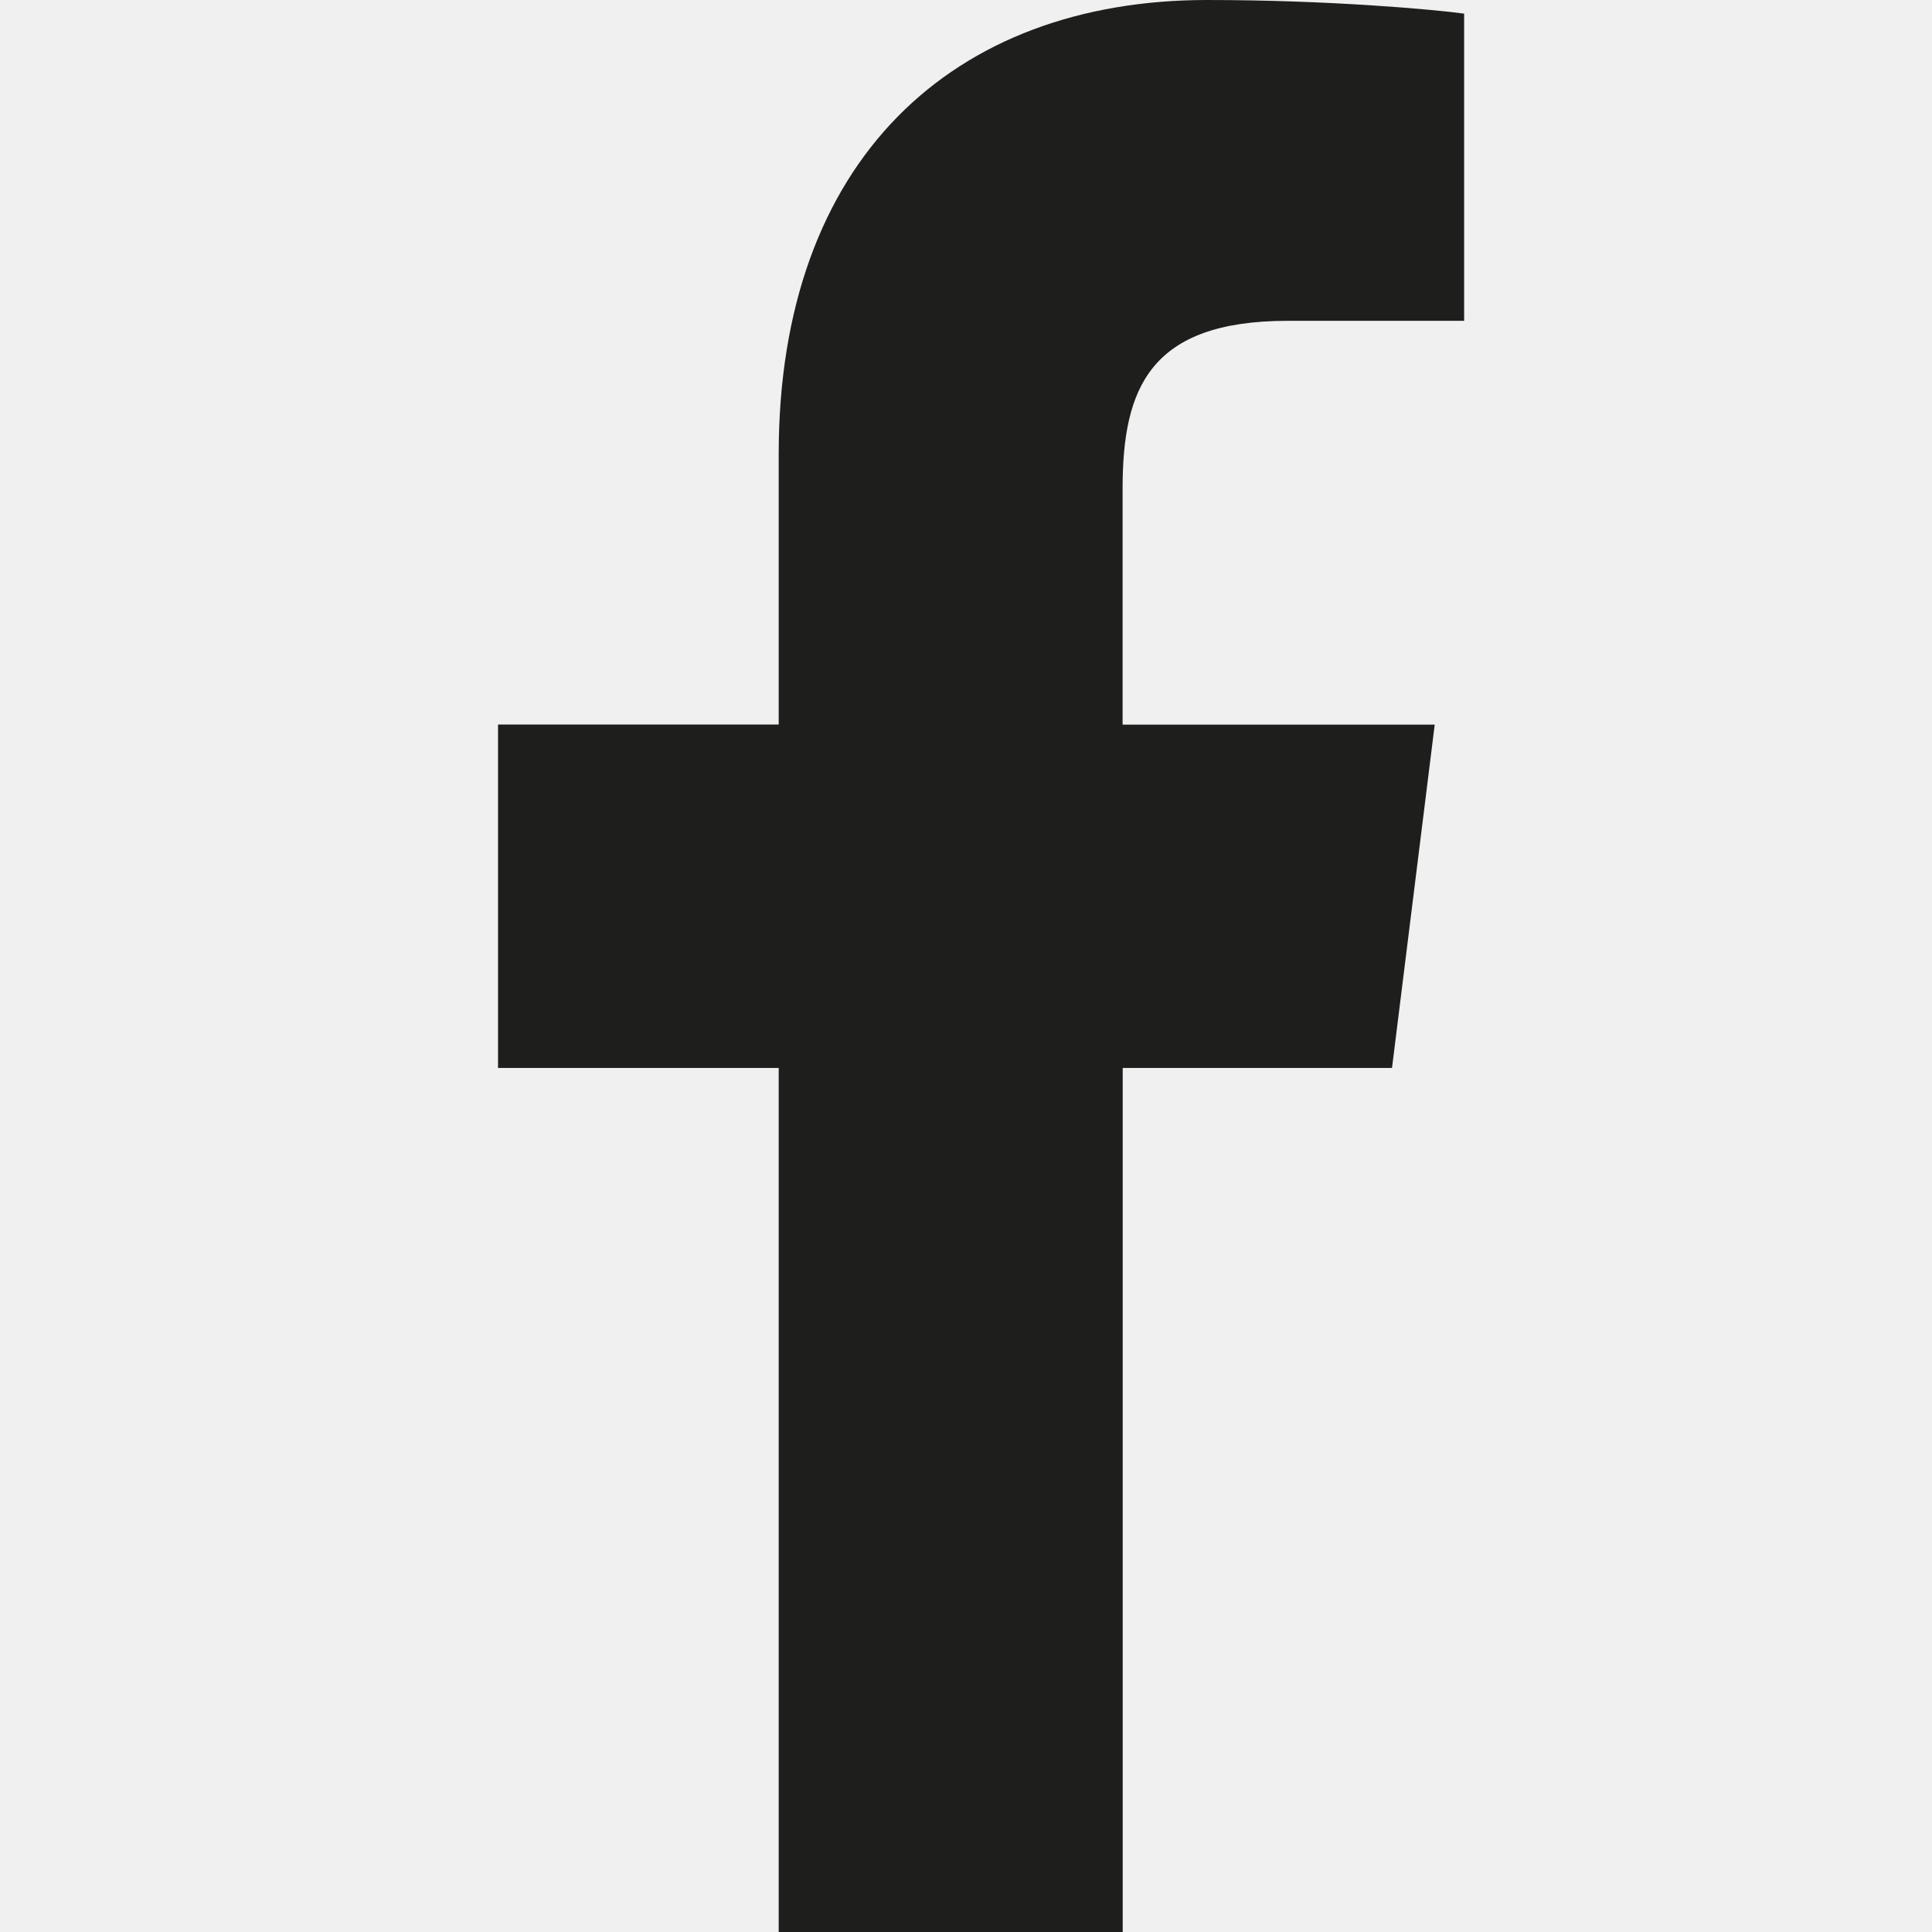
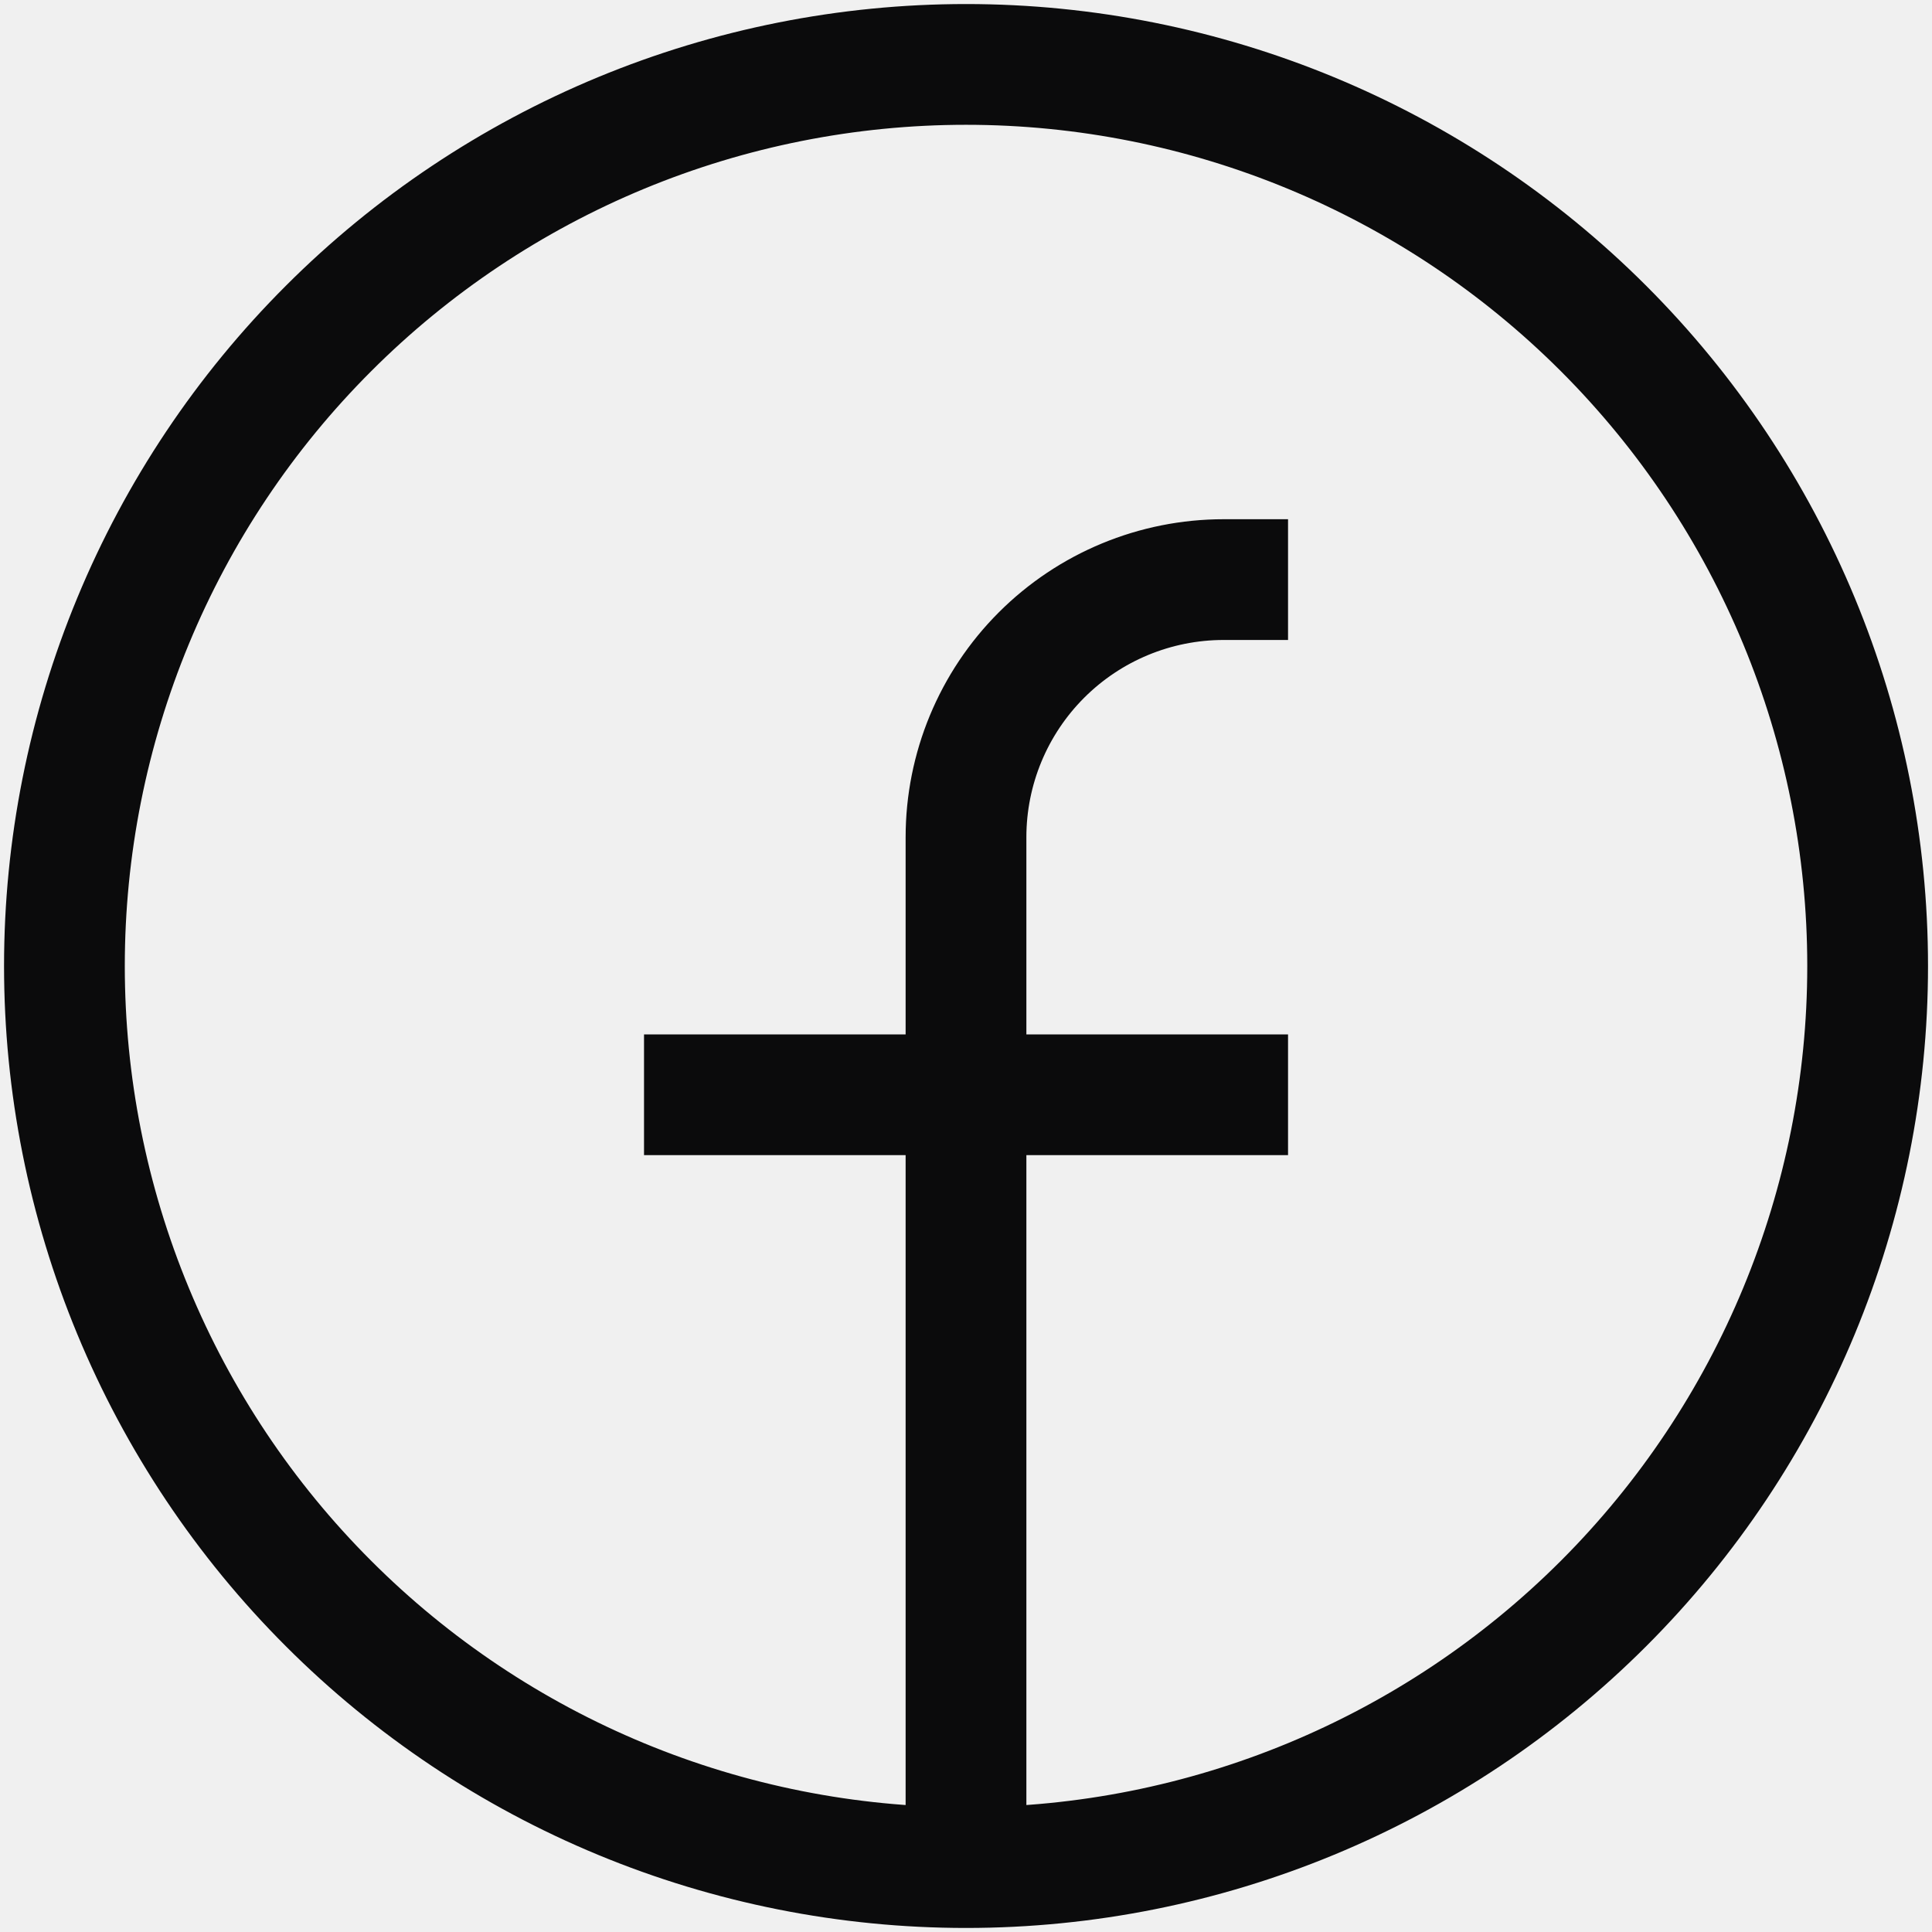
- <svg xmlns="http://www.w3.org/2000/svg" width="18" height="18" viewBox="0 0 18 18" fill="none">
-   <g id="facebook 1" clip-path="url(#clip0_1927_14680)">
-     <path id="Vector" d="M11.998 2.989H13.641V0.127C13.357 0.088 12.382 0 11.247 0C8.878 0 7.255 1.49 7.255 4.229V6.75H4.64V9.95H7.255V18H10.46V9.95H12.969L13.367 6.751H10.459V4.546C10.46 3.622 10.709 2.989 11.998 2.989Z" fill="#1e1e1c" />
-   </g>
-   <defs>
-     <clipPath id="clip0_1927_14680">
-       <rect width="18" height="18" fill="white" />
-     </clipPath>
-   </defs>
+ <svg xmlns="http://www.w3.org/2000/svg" width="32" height="32" viewBox="0 0 32 32" fill="none">
+   <path d="M16 30.933C14.039 30.933 12.097 30.547 10.286 29.797C8.474 29.046 6.827 27.946 5.441 26.559C4.054 25.173 2.954 23.526 2.204 21.715C1.453 19.903 1.067 17.961 1.067 16C1.067 14.039 1.453 12.097 2.204 10.285C2.954 8.473 4.054 6.827 5.441 5.441C6.827 4.054 8.474 2.954 10.286 2.203C12.097 1.453 14.039 1.067 16 1.067C19.961 1.067 23.759 2.64 26.56 5.441C29.36 8.241 30.934 12.039 30.934 16C30.934 19.96 29.36 23.759 26.56 26.559C23.759 29.36 19.961 30.933 16 30.933ZM16 30.933V13.867C16 12.735 16.45 11.65 17.25 10.85C18.05 10.05 19.135 9.6 20.267 9.6H21.334M10.667 18.133H21.334" stroke="#0B0B0C" stroke-width="2" />
</svg>
